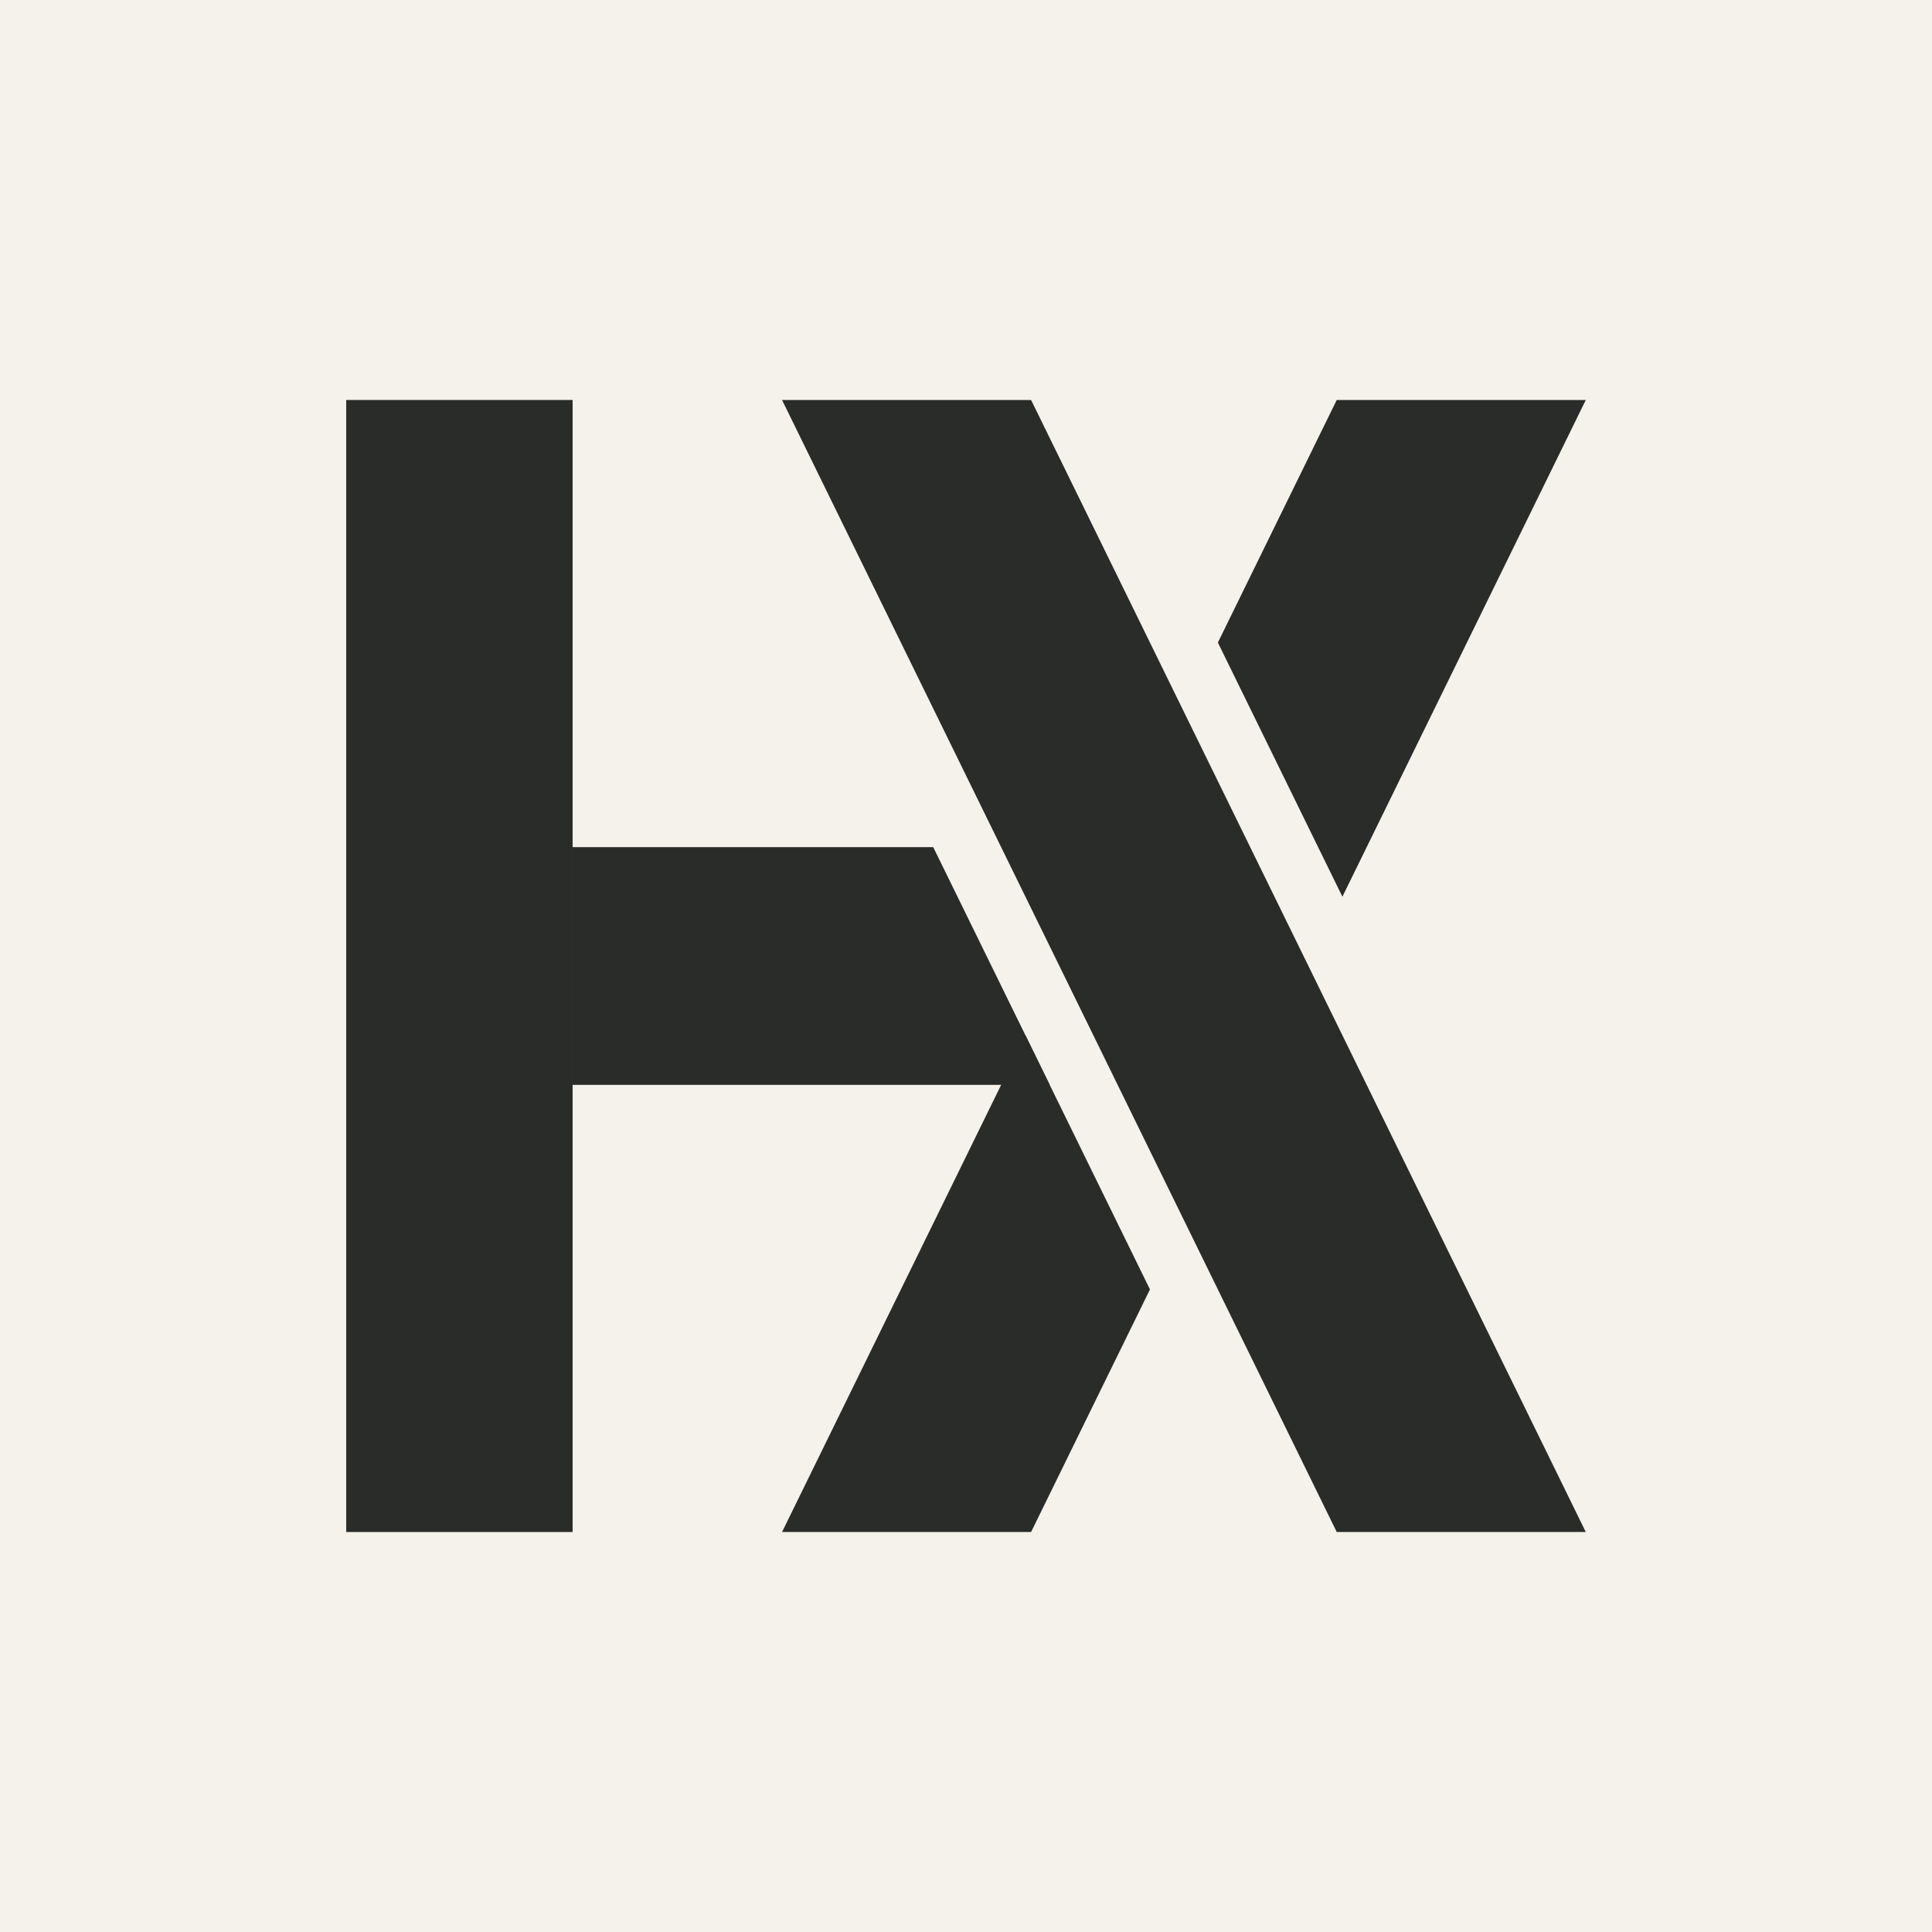
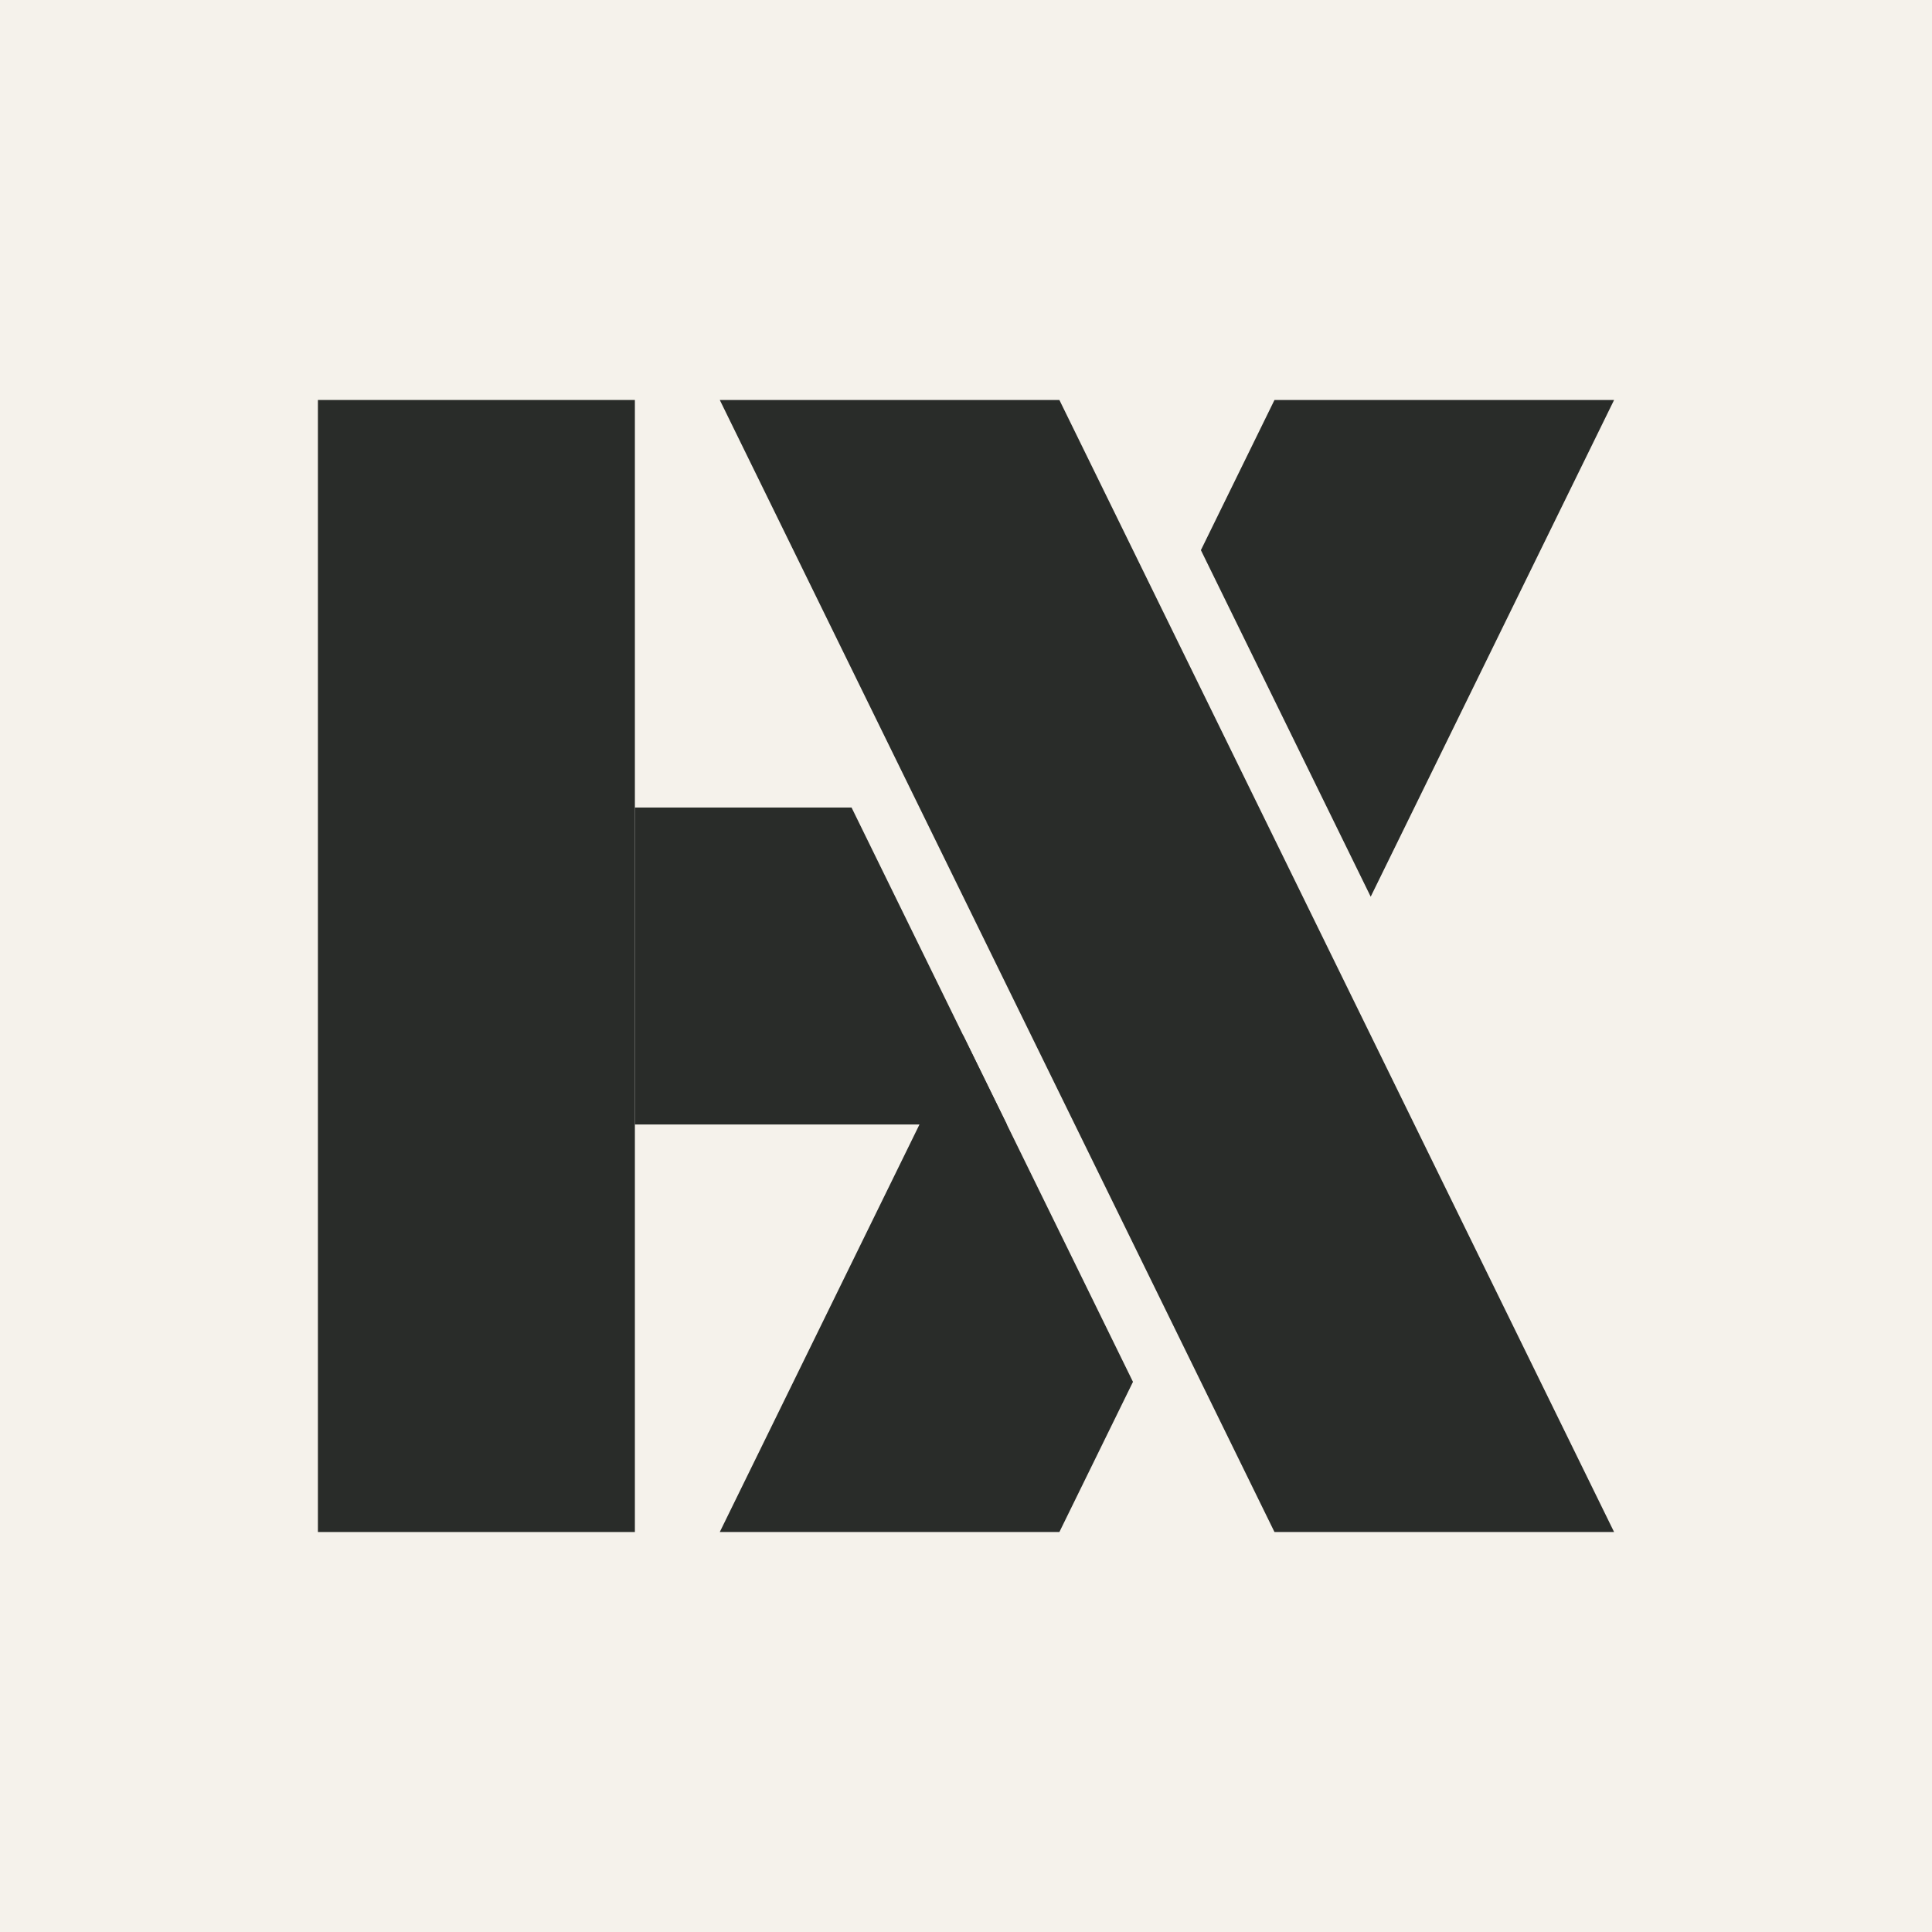
<svg xmlns="http://www.w3.org/2000/svg" width="1024" height="1024" viewBox="0 0 1024 1024">
  <rect width="1024" height="1024" fill="#F5F2EB" />
-   <g transform="translate(183.5 212) scale(6)" fill="#292C29">
-     <path d="M0 0L20 0L20 100L0 100Z" />
-     <path d="M20 39.5L51.855 39.5L62.145 60.5L20 60.5Z" />
-     <path d="M38.5 0L60.5 0L109.5 100L87.5 100Z" />
-     <path d="M87.5 0L109.5 0L88 43.878L77 21.429Z" />
-     <path d="M71 78.571L60.5 100L38.5 100L60 56.122Z" />
+   <g transform="translate(168.5 212) scale(6)" fill="#292C29">
+     <path d="M0 0H28V100H0Z" />
+     <path d="M28 36H47.14L60.86 64H28Z" />
+     <path d="M35.5 0H65.5L114.5 100H84.5Z" />
+     <path d="M84.5 0H114.5L93 43.878L78 13.265Z" />
+     <path d="M72 86.735L65.5 100H35.5L57 56.122Z" />
  </g>
</svg>
